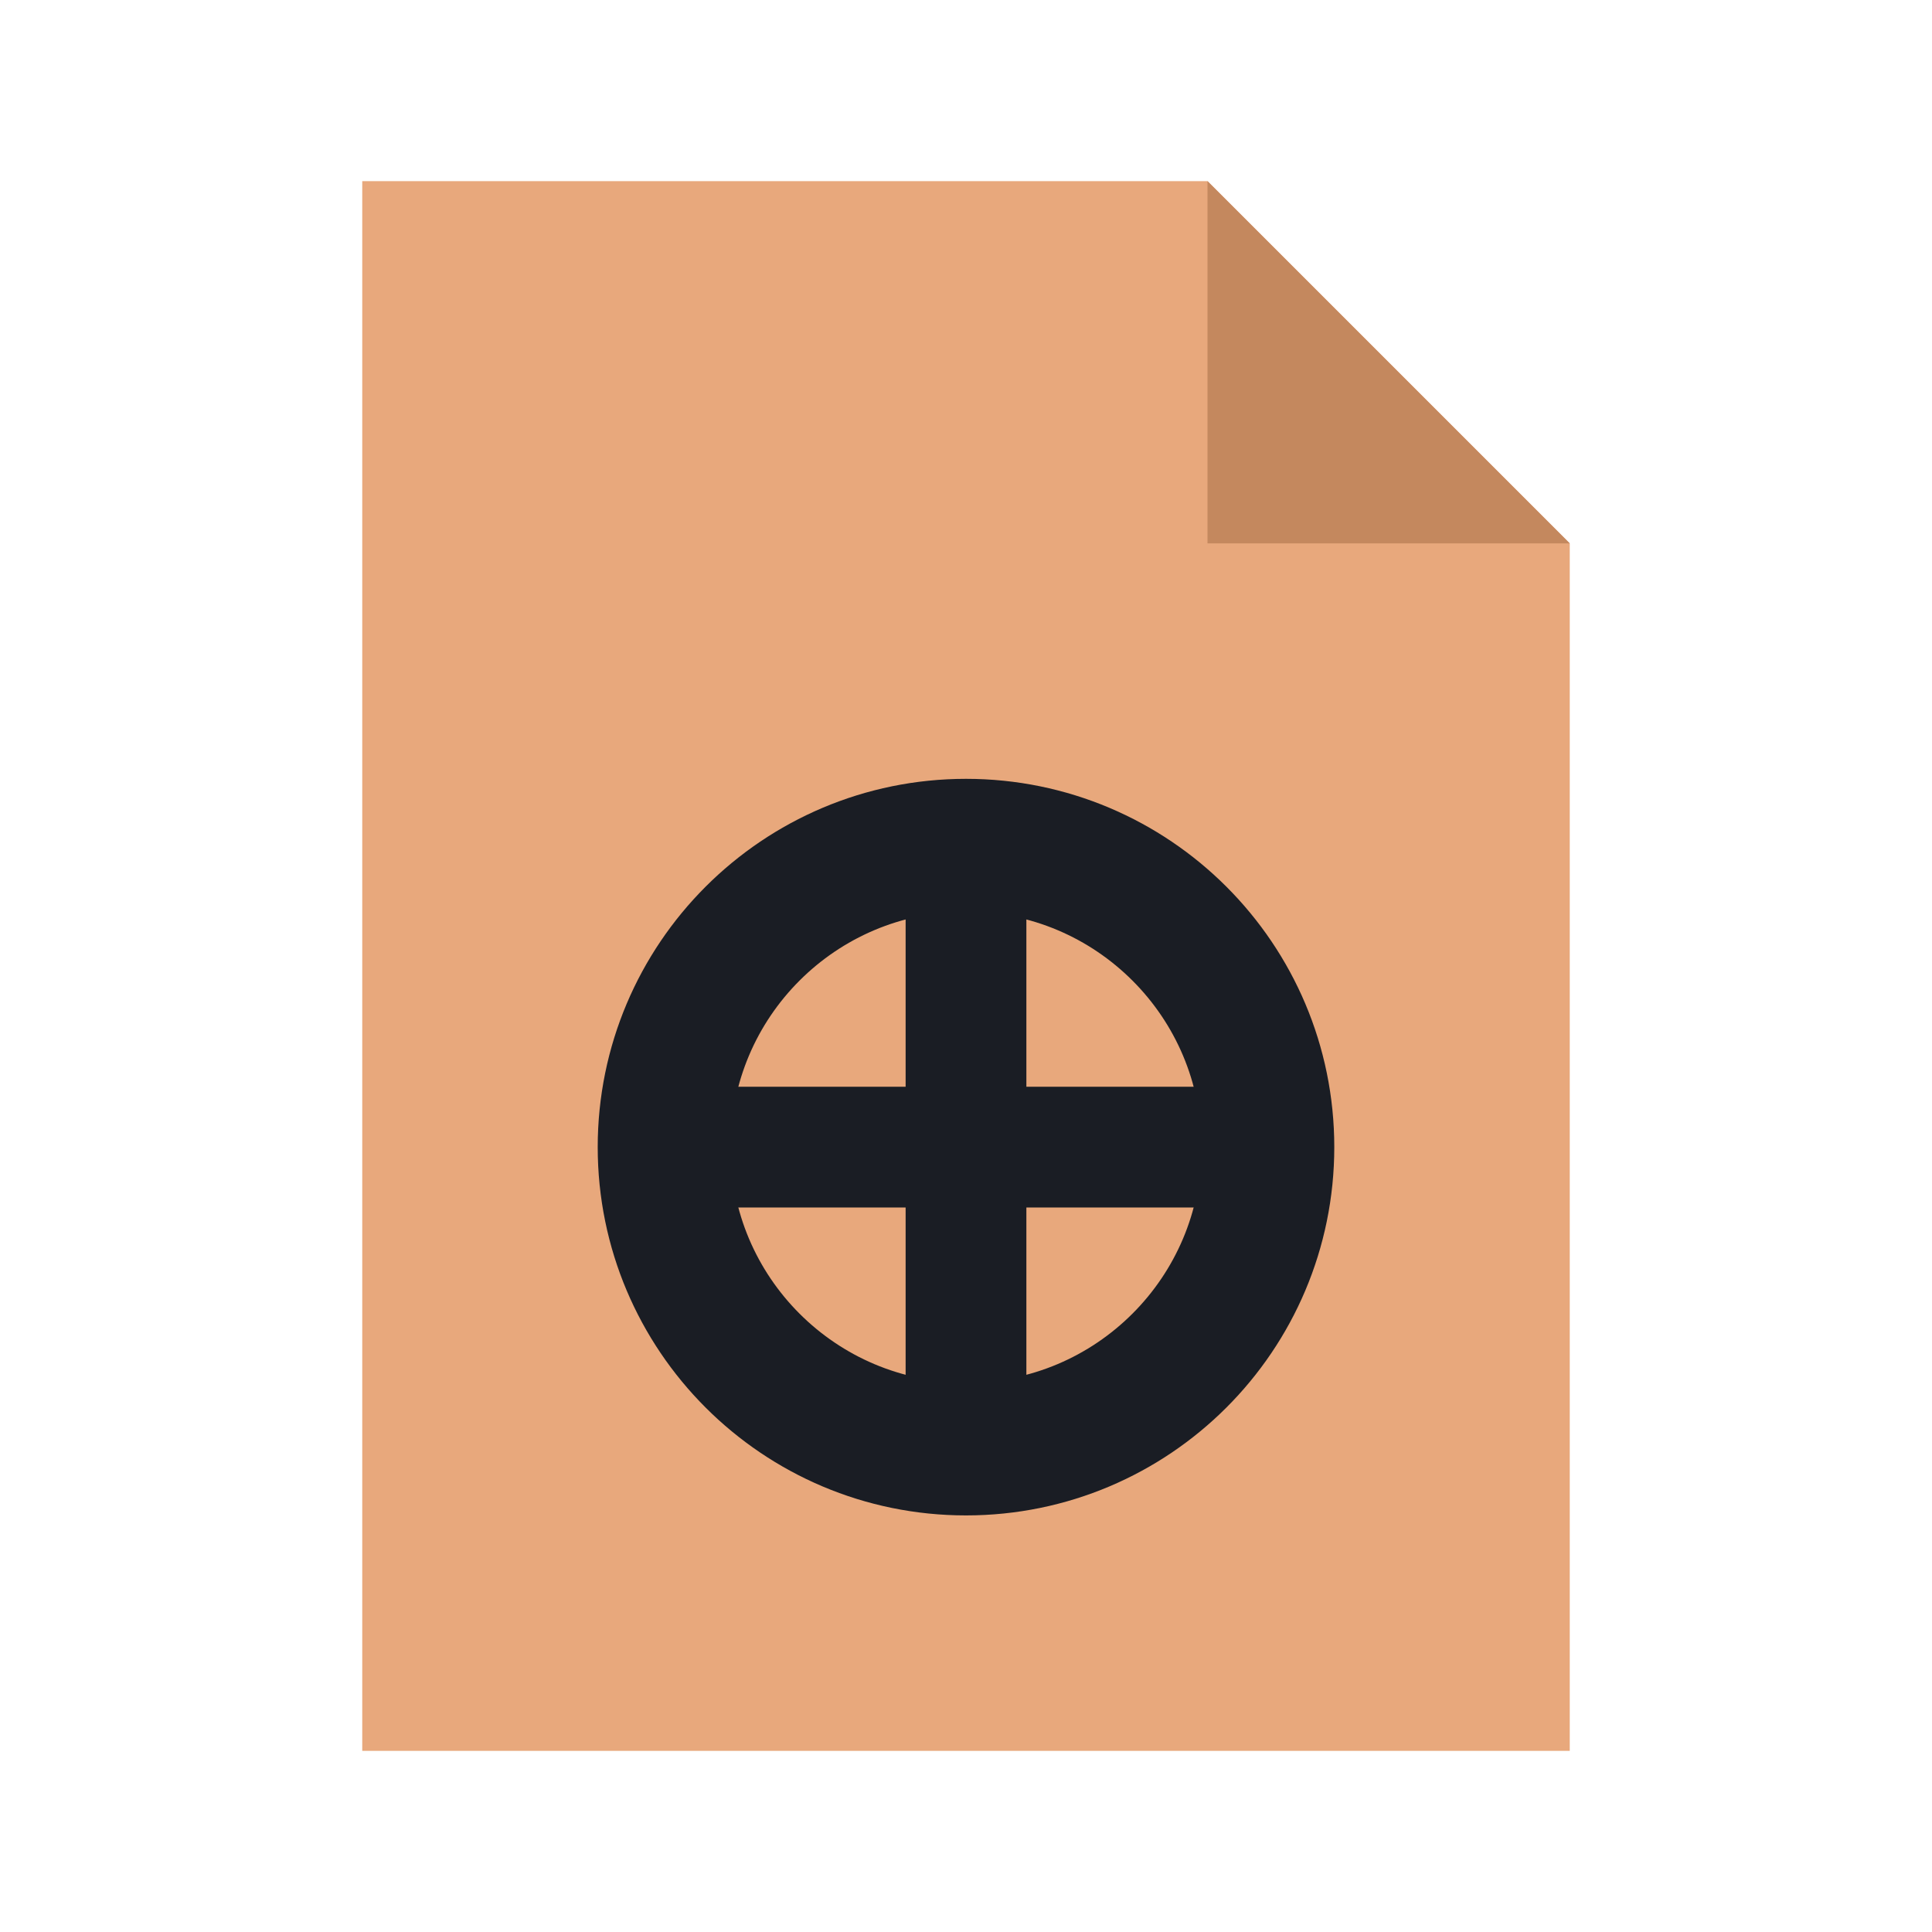
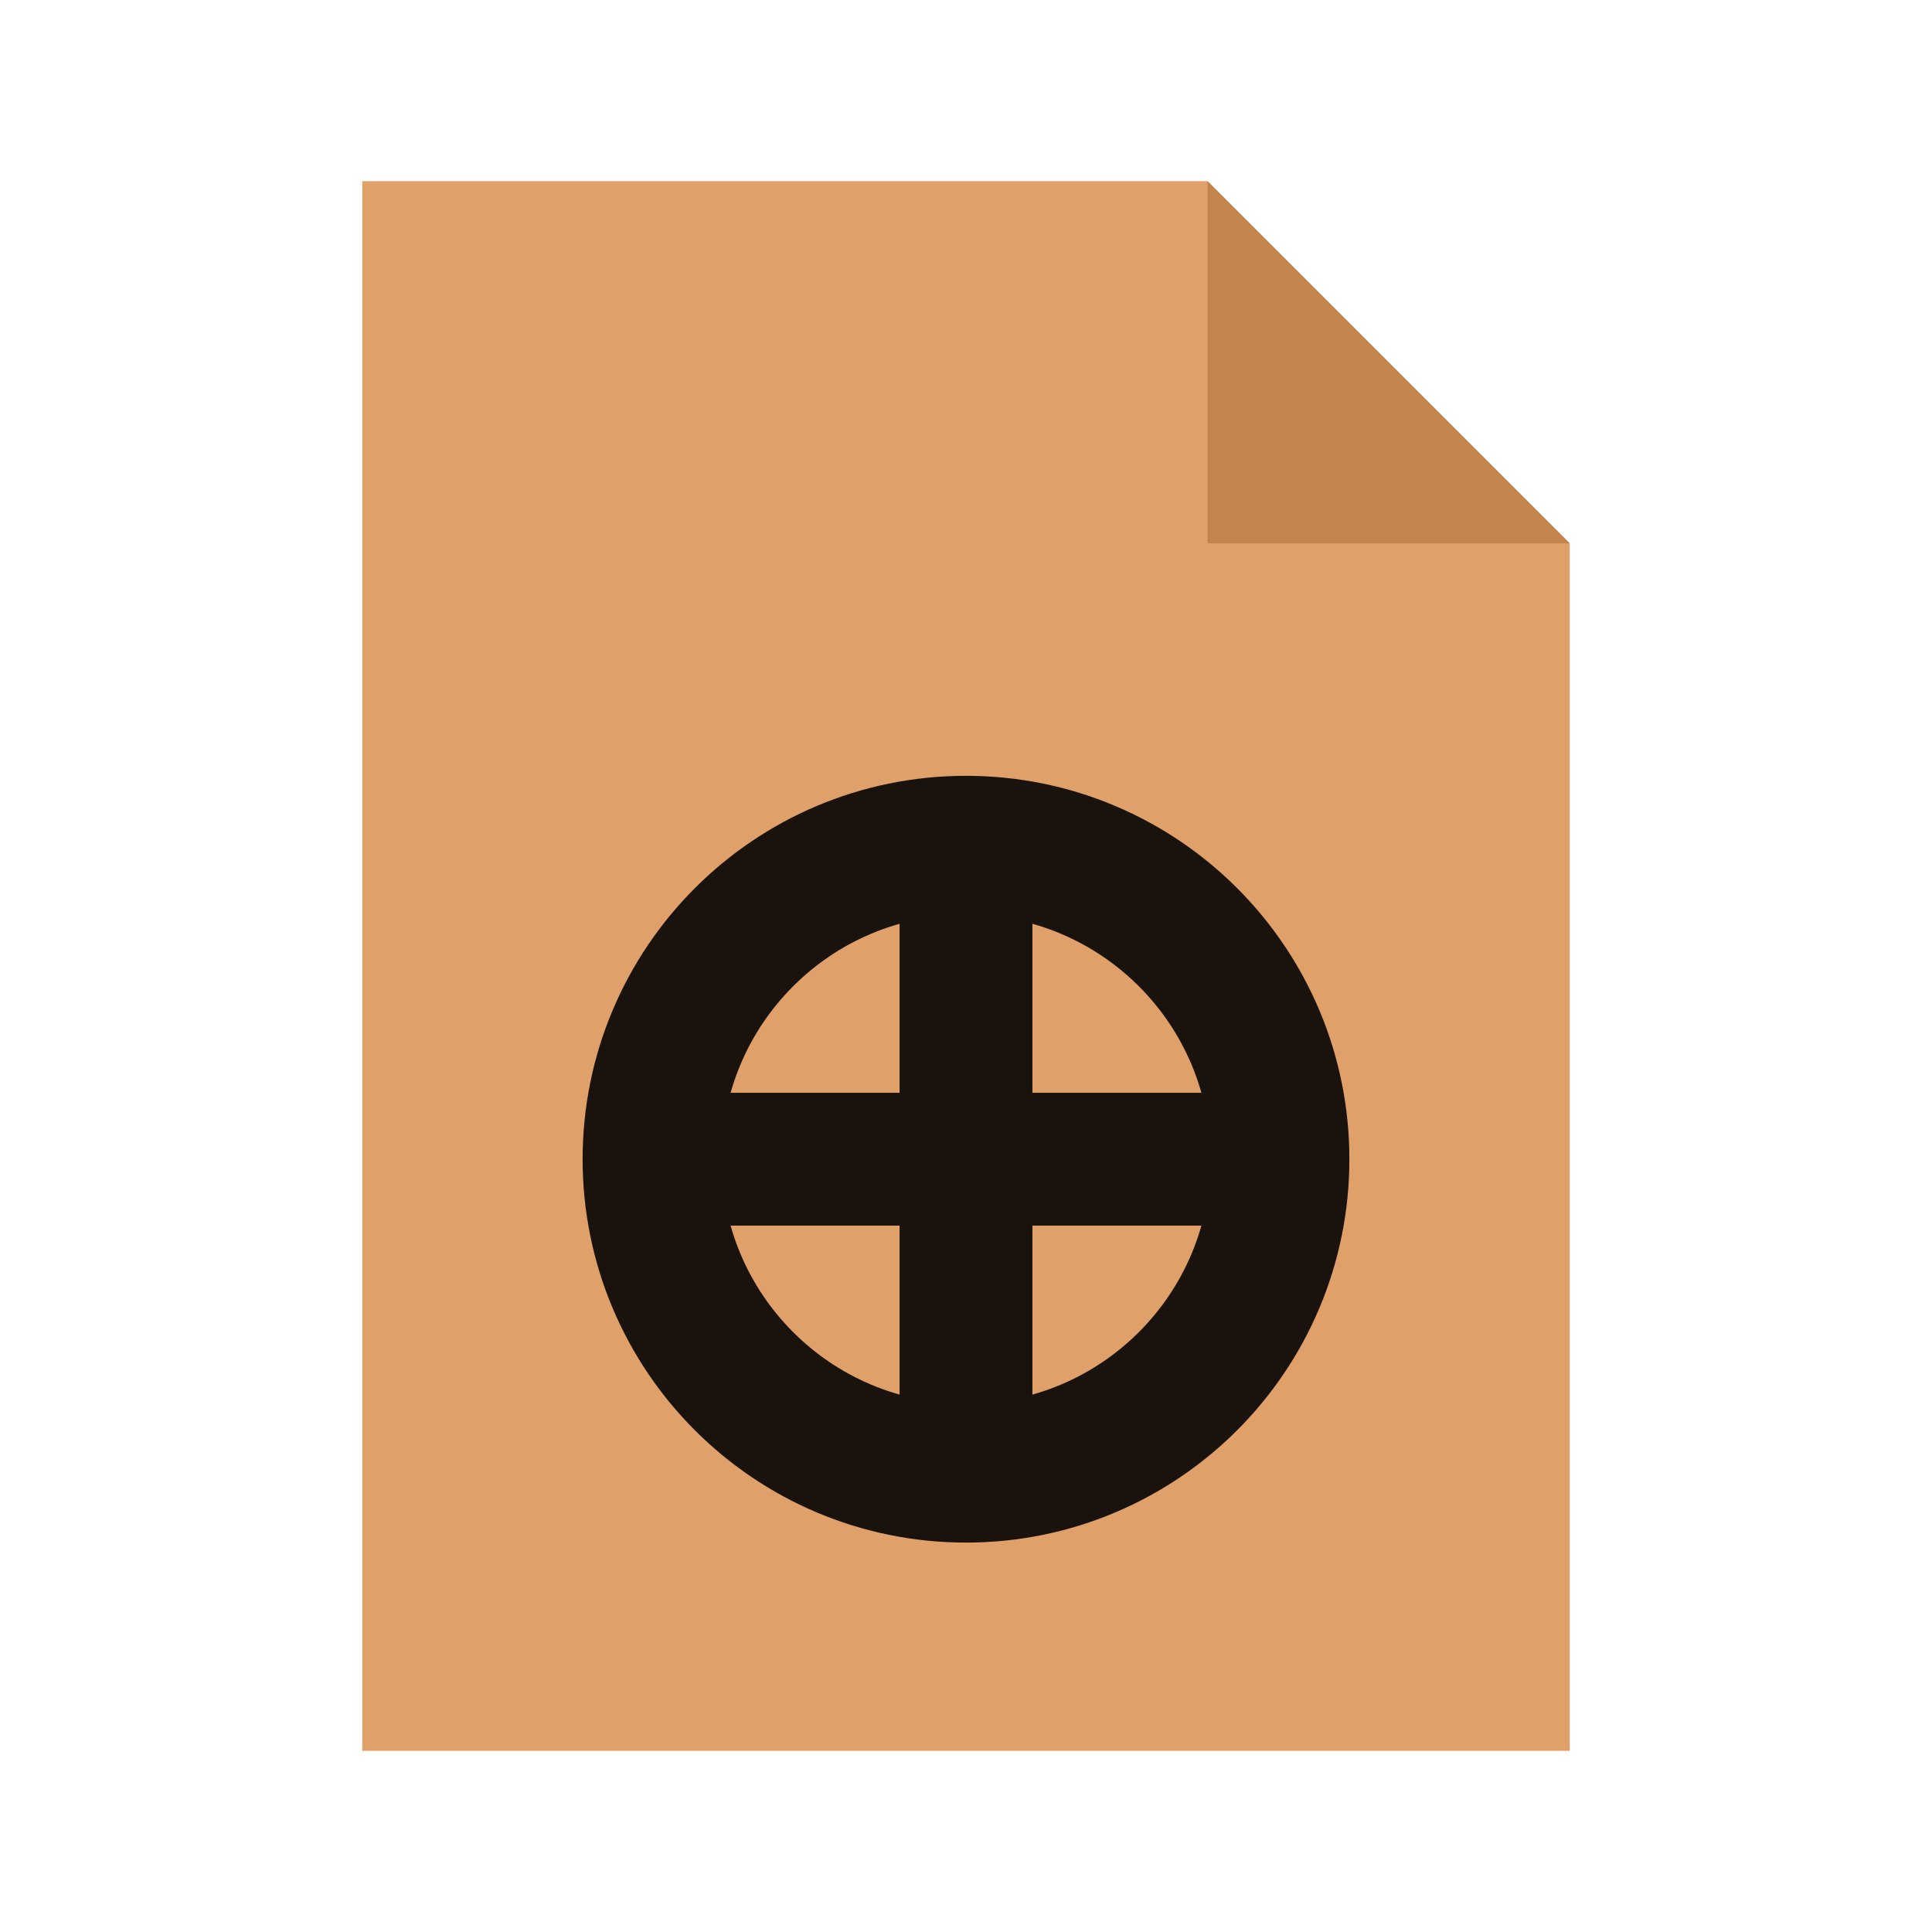
<svg xmlns="http://www.w3.org/2000/svg" viewBox="0 0 16 16" fill="none">
-   <path fill="#e8a87c" d="M3 1.5h7l3 3V14.5H3z" />
-   <path fill="#c4885e" d="M10 1.5V4.5h3" />
-   <circle cx="8" cy="9.5" r="2.5" stroke="#1a1d24" stroke-width="1.1" fill="none" />
-   <path stroke="#1a1d24" stroke-width="1" d="M8 7v5M5.8 9.5h4.4" />
+   <path fill="#e0a06a" d="M3 1.5h7l3 3V14.5H3z" />
+   <path fill="#c4844e" d="M10 1.5V4.5h3" />
+   <circle cx="8" cy="9.6" r="2.6" stroke="#1a120c" stroke-width="1.15" fill="none" />
+   <path stroke="#1a120c" stroke-width="1.1" stroke-linecap="round" d="M8 7v5.2M5.4 9.6h5.2" />
</svg>
